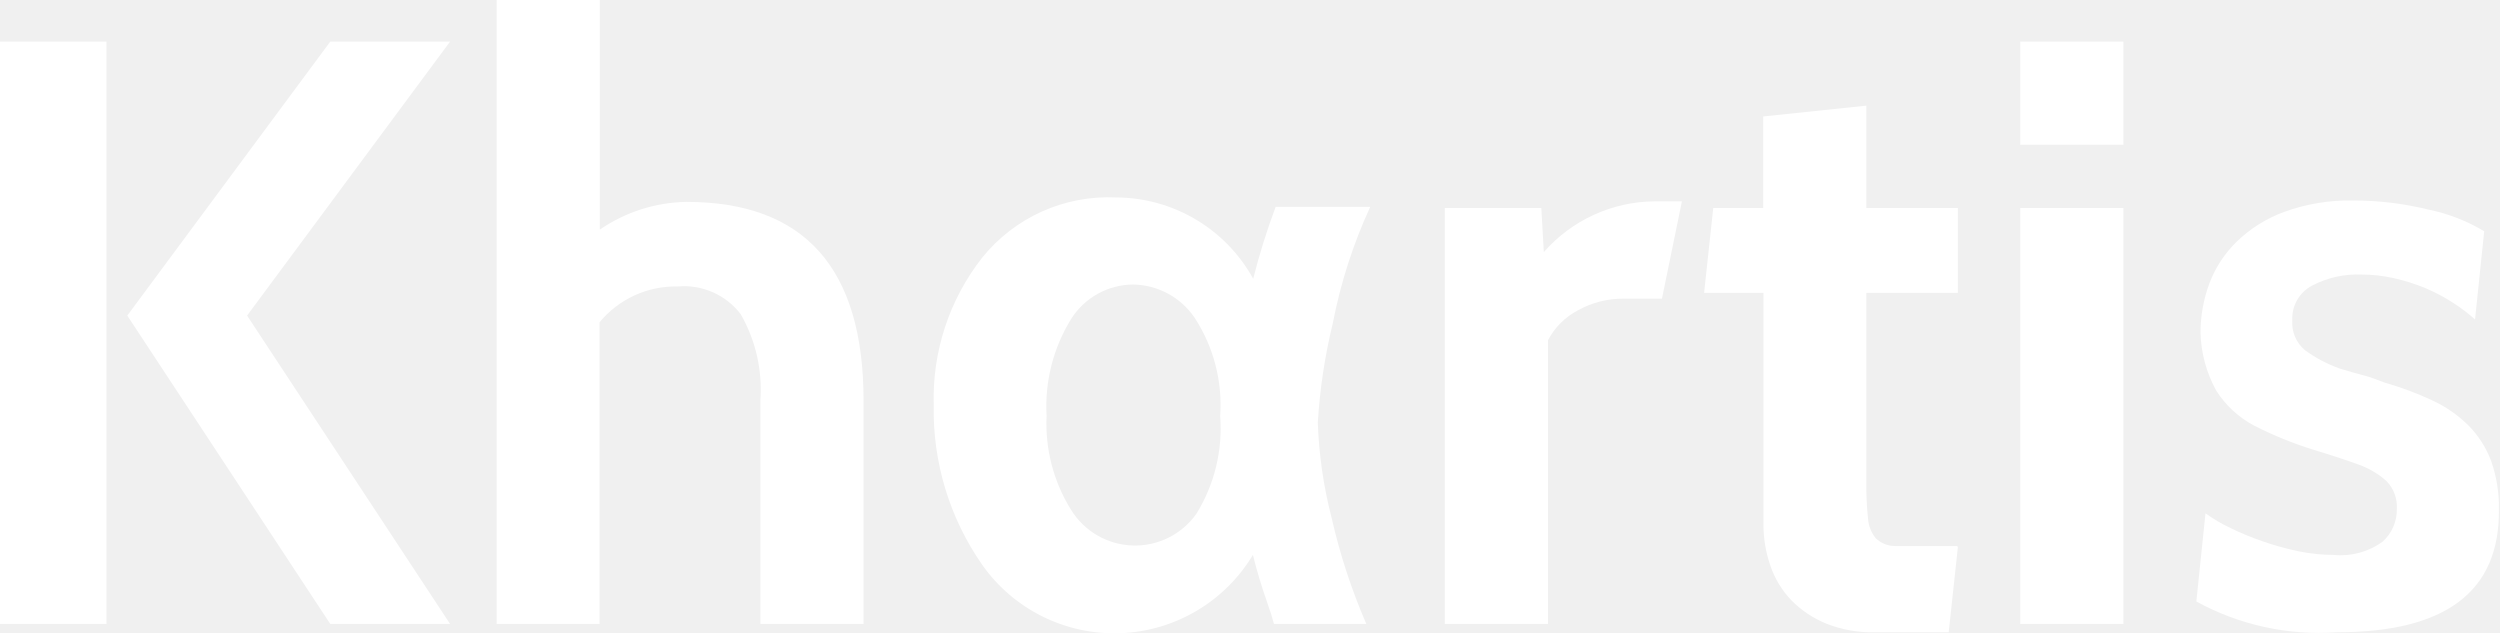
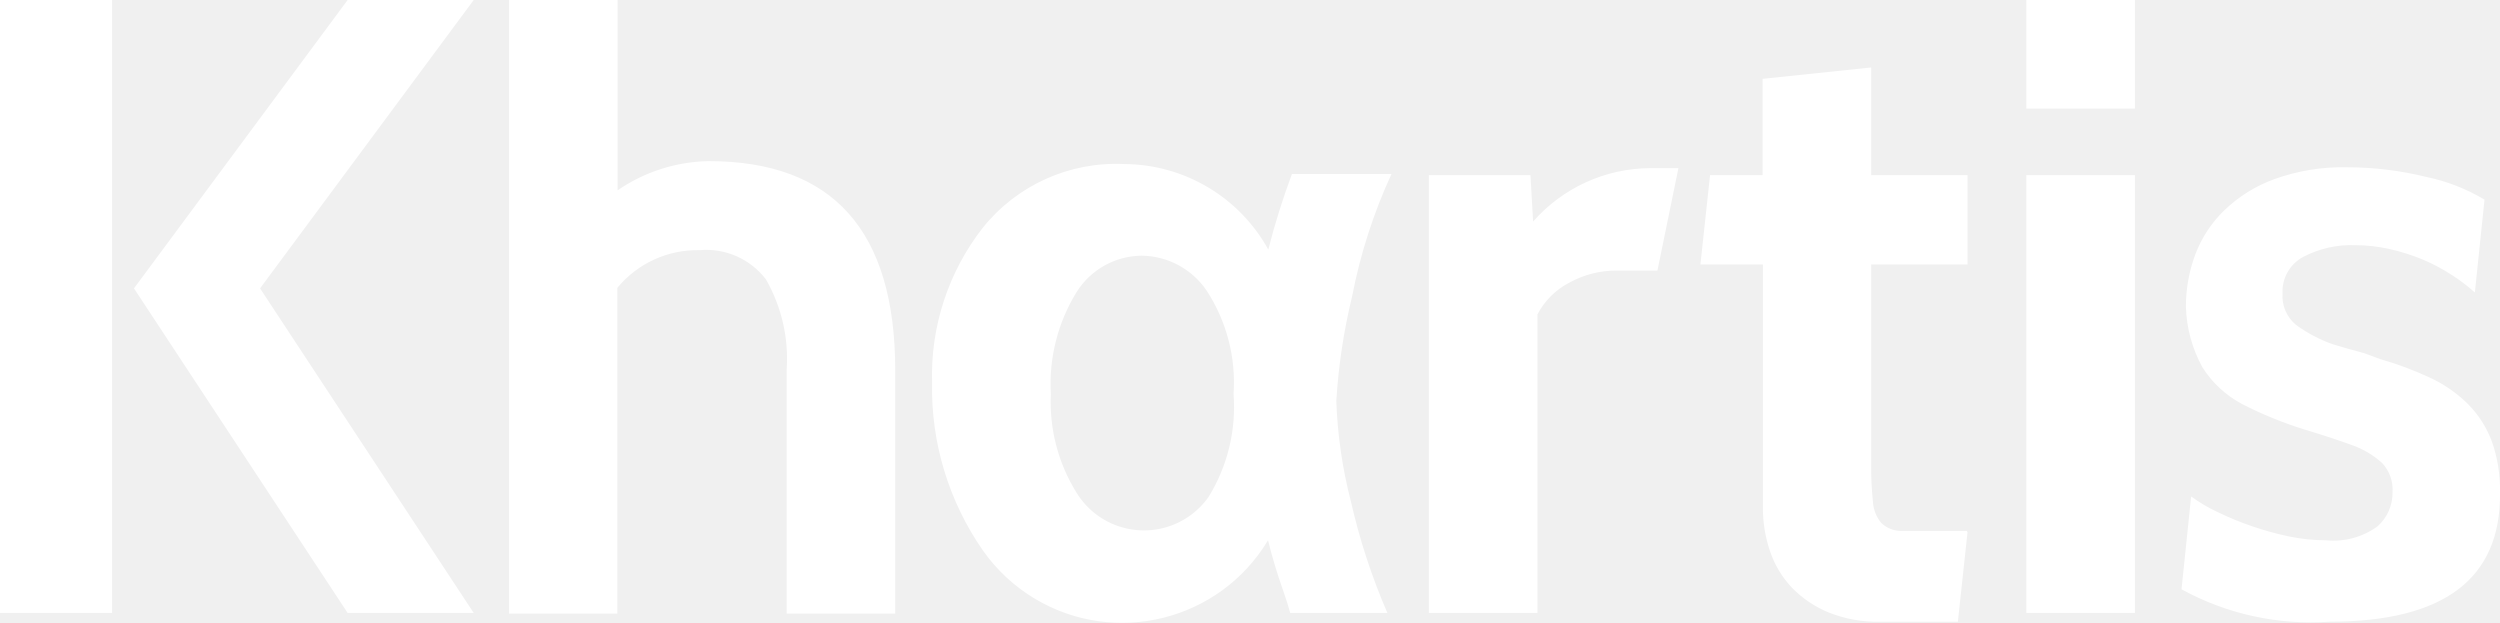
- <svg xmlns="http://www.w3.org/2000/svg" viewBox="0 0 90.15 22.8">
-   <defs>
-     <style>.a{fill:#fff;}</style>
-   </defs>
-   <path class="a" d="M3.84,22.5H0V1.5H3.84v21Zm12.39,0H11.91L4.59,11.38,11.91,1.5h4.32L8.91,11.38Z" />
-   <path class="a" d="M31.14,22.5H27.42V14.43a5.46,5.46,0,0,0-.71-3.1,2.57,2.57,0,0,0-2.27-1,3.56,3.56,0,0,0-2.82,1.29V22.5H17.91V0h3.72V8.28a5.67,5.67,0,0,1,3.12-1q6.39,0,6.39,7.17V22.5Z" />
-   <path class="a" d="M46,7.46h3.41a18.32,18.32,0,0,0-1.35,4.2,20.29,20.29,0,0,0-.54,3.58,15.88,15.88,0,0,0,.5,3.44,21.63,21.63,0,0,0,1.25,3.82H45.94q-0.07-.28-0.25-0.79-0.3-.85-0.51-1.7a5.83,5.83,0,0,1-9.76.36,9.73,9.73,0,0,1-1.75-5.77,8.22,8.22,0,0,1,1.74-5.3,5.85,5.85,0,0,1,4.84-2.18,5.67,5.67,0,0,1,4.94,2.93A24.55,24.55,0,0,1,46,7.46ZM37.74,15a5.87,5.87,0,0,0,.88,3.38,2.71,2.71,0,0,0,4.52.15A5.86,5.86,0,0,0,44,15a5.76,5.76,0,0,0-.92-3.54,2.73,2.73,0,0,0-2.22-1.2,2.66,2.66,0,0,0-2.24,1.25A6,6,0,0,0,37.74,15Z" />
-   <path class="a" d="M60.65,7.26l-0.72,3.51H58.55a3.32,3.32,0,0,0-1.65.42,2.55,2.55,0,0,0-1.08,1.08V22.5H52.1V7.5h3.48l0.09,1.59a5.37,5.37,0,0,1,4-1.83h1Z" />
-   <path class="a" d="M70.6,19.74L70.27,22.8H67.6a4.46,4.46,0,0,1-1.74-.31,3.75,3.75,0,0,1-1.26-.84,3.38,3.38,0,0,1-.76-1.25,4.55,4.55,0,0,1-.25-1.53V10.56H61.45L61.78,7.5h1.8V4.2l3.72-.39V7.5h3.3v3.06H67.3v6.78a11.33,11.33,0,0,0,.06,1.35,1.26,1.26,0,0,0,.28.72,1,1,0,0,0,.68.28q0.45,0,1.26,0h1Z" />
-   <path class="a" d="M76.57,5.22H72.85V1.5h3.72V5.22Zm0,17.28H72.85V7.5h3.72v15Z" />
-   <path class="a" d="M84.27,22.8a9.2,9.2,0,0,1-5.07-1.11l0.33-3.18a5.64,5.64,0,0,0,.92.54,10.14,10.14,0,0,0,1.17.48,10.26,10.26,0,0,0,1.27.35,6.29,6.29,0,0,0,1.26.13,2.57,2.57,0,0,0,1.77-.48,1.54,1.54,0,0,0,.51-1.17,1.33,1.33,0,0,0-.36-1,3,3,0,0,0-1-.6q-0.68-.25-1.64-0.54a13.41,13.41,0,0,1-2.16-.88,3.63,3.63,0,0,1-1.35-1.25A4.56,4.56,0,0,1,79.35,12a5.12,5.12,0,0,1,.32-1.78,4.14,4.14,0,0,1,1-1.52,4.87,4.87,0,0,1,1.7-1.06,6.88,6.88,0,0,1,2.5-.41,11.28,11.28,0,0,1,2.71.33,6.36,6.36,0,0,1,2,.78l-0.33,3.18a6.21,6.21,0,0,0-.79-0.6,6.47,6.47,0,0,0-1-.53,6.89,6.89,0,0,0-1.14-.36,5.33,5.33,0,0,0-1.17-.13,3.54,3.54,0,0,0-1.78.4,1.34,1.34,0,0,0-.71,1.25,1.28,1.28,0,0,0,.46,1.08,4.92,4.92,0,0,0,1.25.66l0.51,0.15,0.58,0.16L86,13.8a11.54,11.54,0,0,1,1.69.63,4.58,4.58,0,0,1,1.31.9,3.63,3.63,0,0,1,.83,1.29,5,5,0,0,1,.28,1.77Q90.15,22.8,84.27,22.8Z" />
+ <svg xmlns="http://www.w3.org/2000/svg" width="1824.178" height="454.129" viewBox="42 329.151 1824.178 454.129">
+   <path fill="#fff" d="M123.78 776.4H42V329.16h81.78V776.4zm263.88 0h-92l-155.9-236.83 155.9-210.42h92l-155.9 210.42 155.9 236.84zM695.2 776.88H616V599c1.6-23.02-3.66-46-15.14-66.02-11.4-14.92-29.64-22.96-48.34-21.3-23.17-.5-45.3 9.62-60.06 27.48v237.72h-79.02v-448.2h79.23v139.34c19.57-13.48 42.7-20.9 66.45-21.3 90.73 0 136.1 50.9 136.1 152.7V776.9zM984.7 456.1h72.63c-13.16 28.54-22.8 58.57-28.76 89.44-6.1 25.02-9.94 50.54-11.5 76.24.86 24.74 4.43 49.3 10.65 73.27 6.33 27.9 15.24 55.12 26.62 81.36h-70.92c-1-3.97-2.77-9.58-5.32-16.82-4.26-12.07-7.88-24.14-10.86-36.2-35.32 58.78-111.6 77.8-170.38 42.48-14.78-8.88-27.55-20.74-37.5-34.82-25.1-35.98-38.16-79-37.26-122.9-1.18-40.78 11.93-80.7 37.06-112.87 24.96-31.07 63.27-48.33 103.08-46.43 43.8.2 84.05 24.07 105.2 62.4 4.74-18.68 10.5-37.1 17.26-55.15zM808.78 616.66c-1.2 25.34 5.33 50.45 18.74 72 16.68 27.16 52.22 35.66 79.4 18.98 6.62-4.07 12.36-9.45 16.87-15.8 13.9-22.48 20.32-48.8 18.3-75.18 1.84-26.6-5.04-53.06-19.6-75.4-10.63-15.72-28.28-25.27-47.27-25.55-19.4.1-37.42 10.16-47.7 26.62-13.72 22.28-20.26 48.22-18.75 74.33zM1266.7 451.83l-15.32 74.75h-29.4c-12.28-.12-24.4 2.96-35.14 8.95-9.83 5.13-17.86 13.16-23 23V776.4h-79.23V456.95h74.13l1.92 33.86c21.53-24.56 52.53-38.74 85.2-38.97h21.3-.44zM1477.63 717.62l-7.03 65.18h-56.86c-12.67.3-25.28-1.96-37.06-6.6-10.07-4.08-19.2-10.17-26.84-17.9-7.27-7.58-12.8-16.67-16.2-26.62-3.6-10.48-5.4-21.5-5.3-32.6V522.12h-45.6l7.04-65.16h38.34v-70.28l79.22-8.3v78.58h70.3v65.17h-70.3v144.4c-.14 9.6.3 19.2 1.28 28.76.34 5.6 2.42 10.97 5.97 15.33 3.88 3.75 9.06 5.88 14.47 5.96 6.4 0 15.33 0 26.83 0h21.3l.43 1.06zM1599.78 408.38h-79.23v-79.23h79.23v79.23zm0 368.03h-79.23V456.95h79.23V776.4zM1741.77 782.8c-37.52 2.64-75-5.57-107.98-23.65l7.02-67.72c6.15 4.44 12.7 8.3 19.6 11.5 8.08 3.92 16.4 7.33 24.9 10.22 8.86 3.06 17.9 5.55 27.06 7.46 8.83 1.83 17.82 2.75 26.83 2.77 13.4 1.35 26.83-2.3 37.7-10.22 7.07-6.34 11.03-15.43 10.87-24.92.52-7.85-2.26-15.57-7.66-21.3-6.2-5.6-13.43-9.95-21.3-12.77-9.65-3.55-21.3-7.4-34.92-11.5-15.85-4.9-31.24-11.17-46-18.75-11.72-6.24-21.62-15.4-28.76-26.6-7.56-13.65-11.73-28.92-12.14-44.52 0-12.94 2.3-25.78 6.82-37.9 4.6-12.25 11.88-23.3 21.3-32.38 10.37-9.96 22.7-17.65 36.2-22.58 17.06-6.18 35.1-9.14 53.24-8.73 19.46 0 38.84 2.35 57.72 7.02 15.04 3.08 29.44 8.7 42.6 16.6l-7.03 67.74c-5.26-4.7-10.88-8.98-16.82-12.78-6.75-4.38-13.88-8.15-21.3-11.3-7.85-3.24-15.97-5.8-24.27-7.66-8.18-1.84-16.54-2.77-24.92-2.77-13.15-.52-26.22 2.42-37.9 8.52-9.77 5.2-15.67 15.57-15.12 26.63-.65 8.8 3 17.37 9.8 23 8.15 5.94 17.1 10.68 26.62 14.06l10.86 3.2 12.35 3.4 11.5 4.26c12.34 3.52 24.38 8 36 13.4 10.35 4.73 19.8 11.22 27.9 19.18 7.8 7.8 13.82 17.16 17.68 27.48 4.25 12.1 6.27 24.87 5.97 37.7.57 62.6-40.9 93.9-124.38 93.9z" />
</svg>
